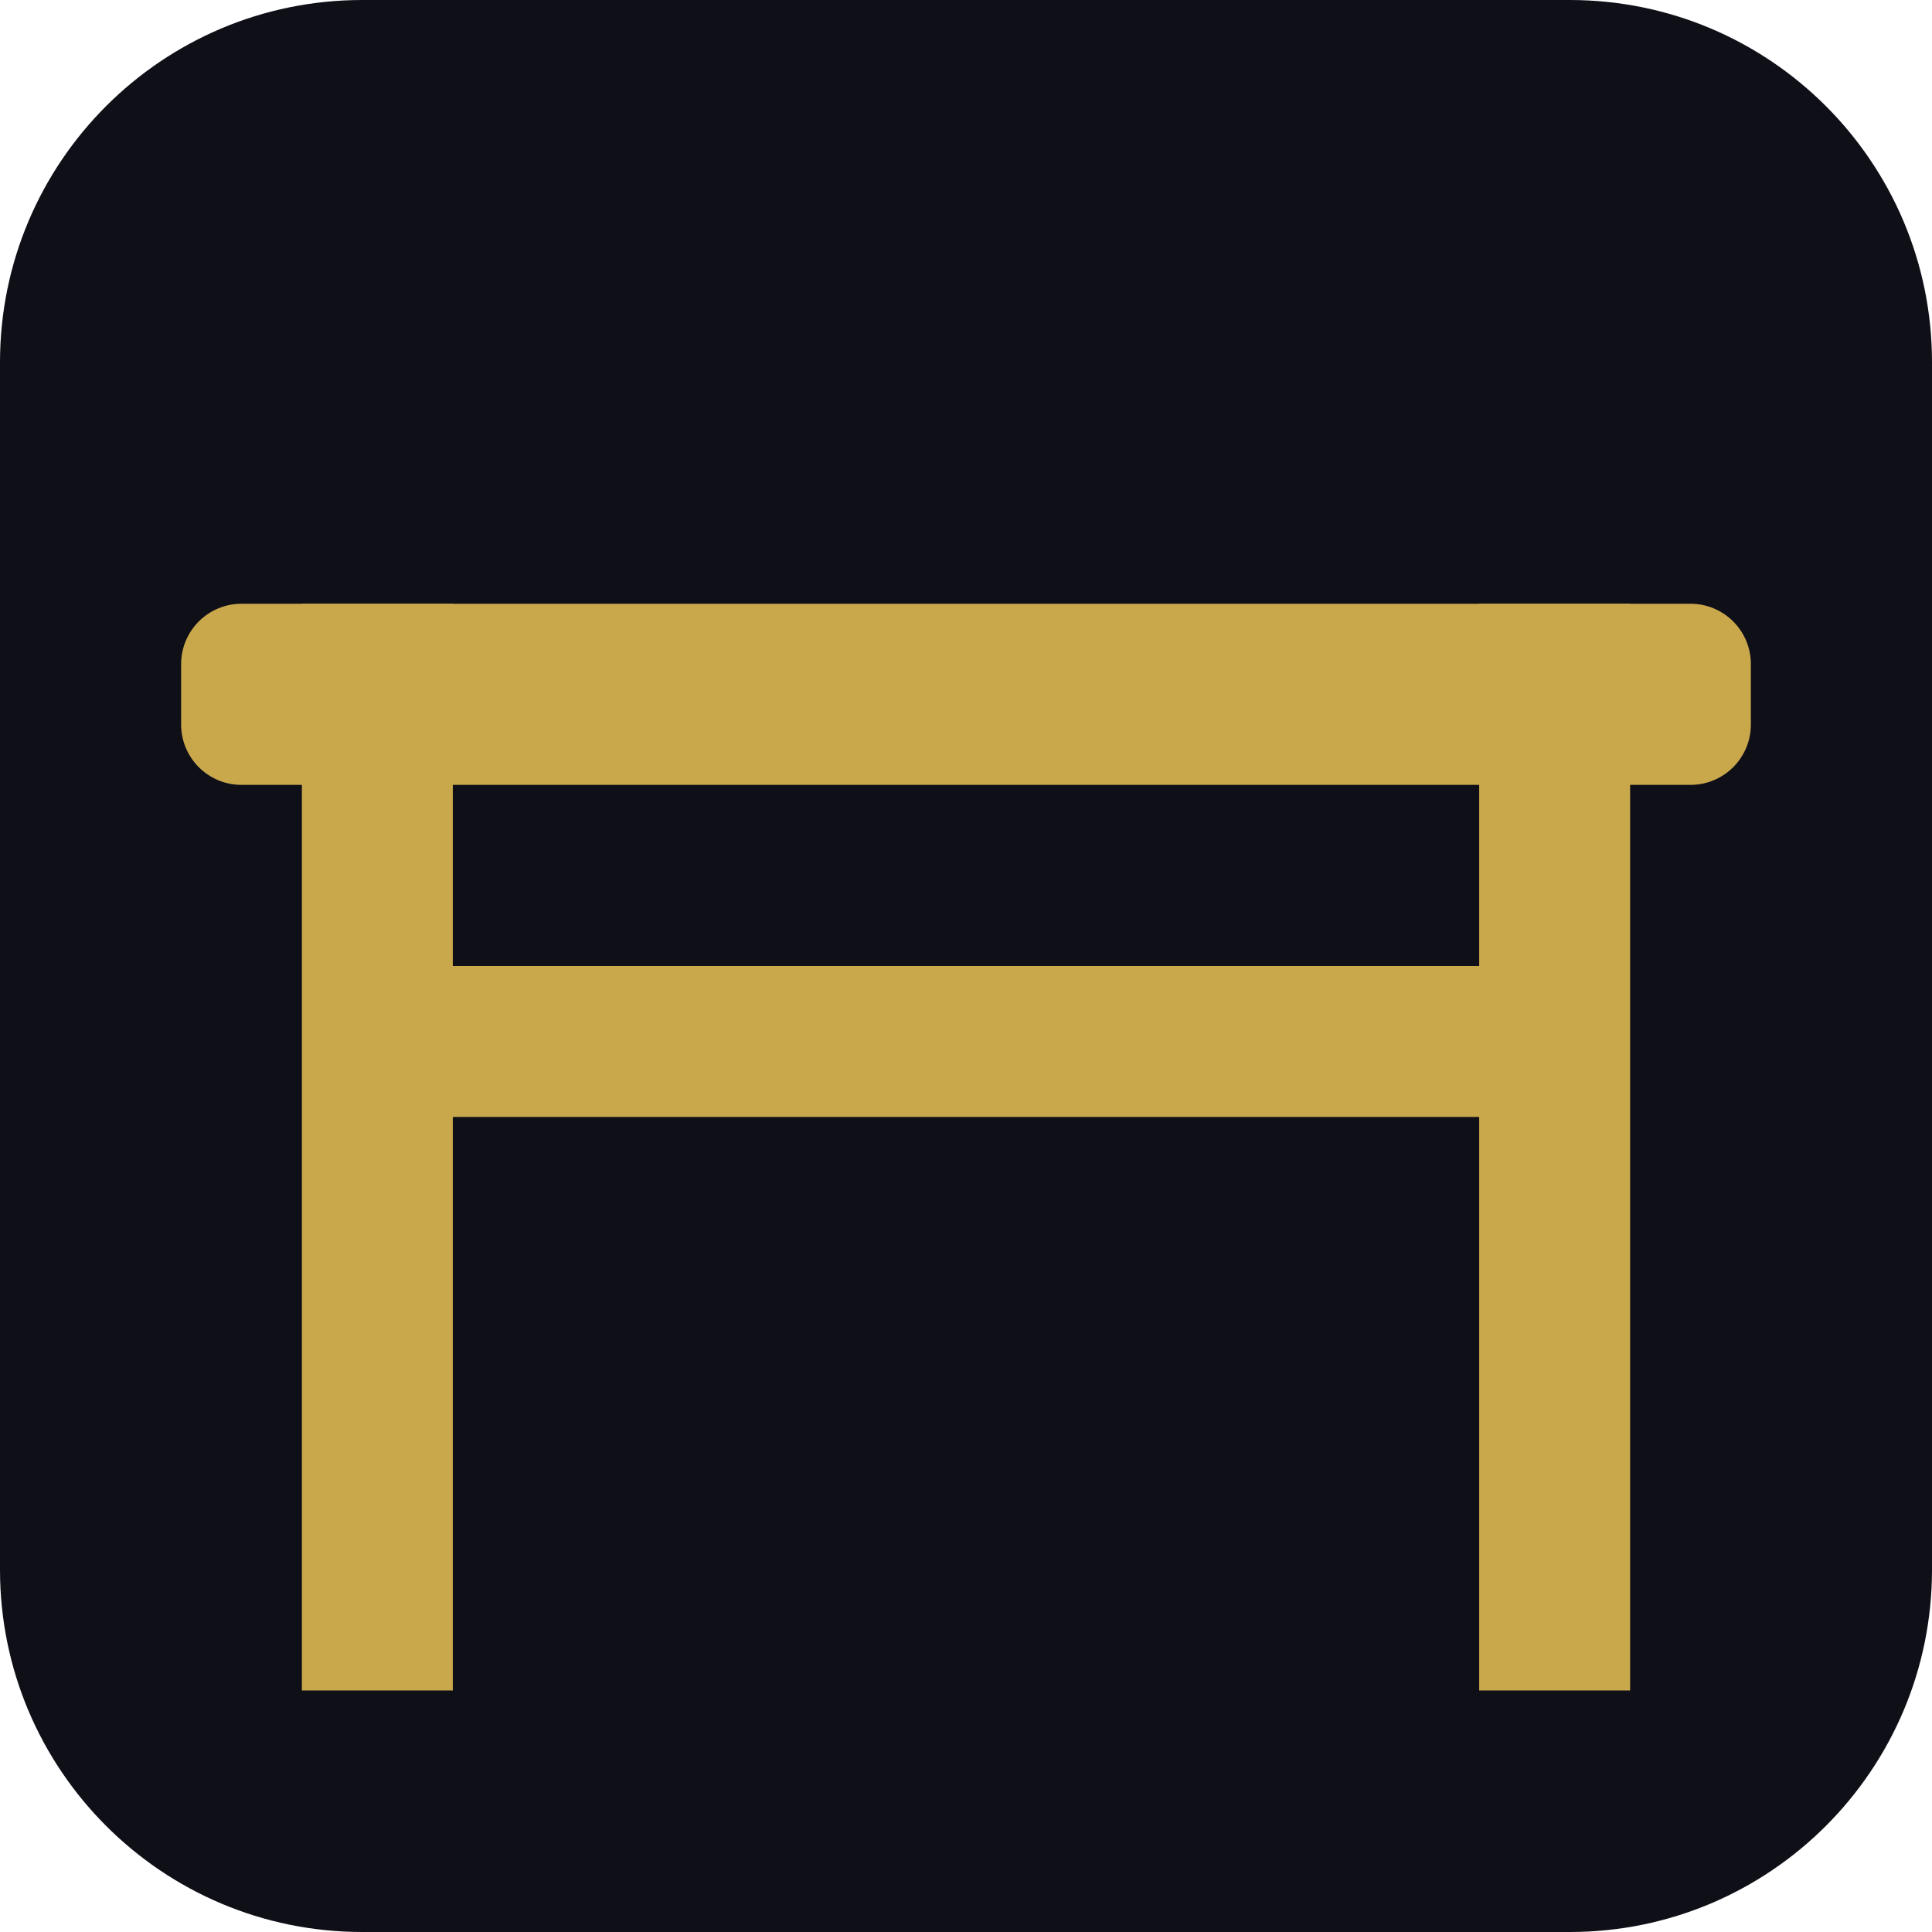
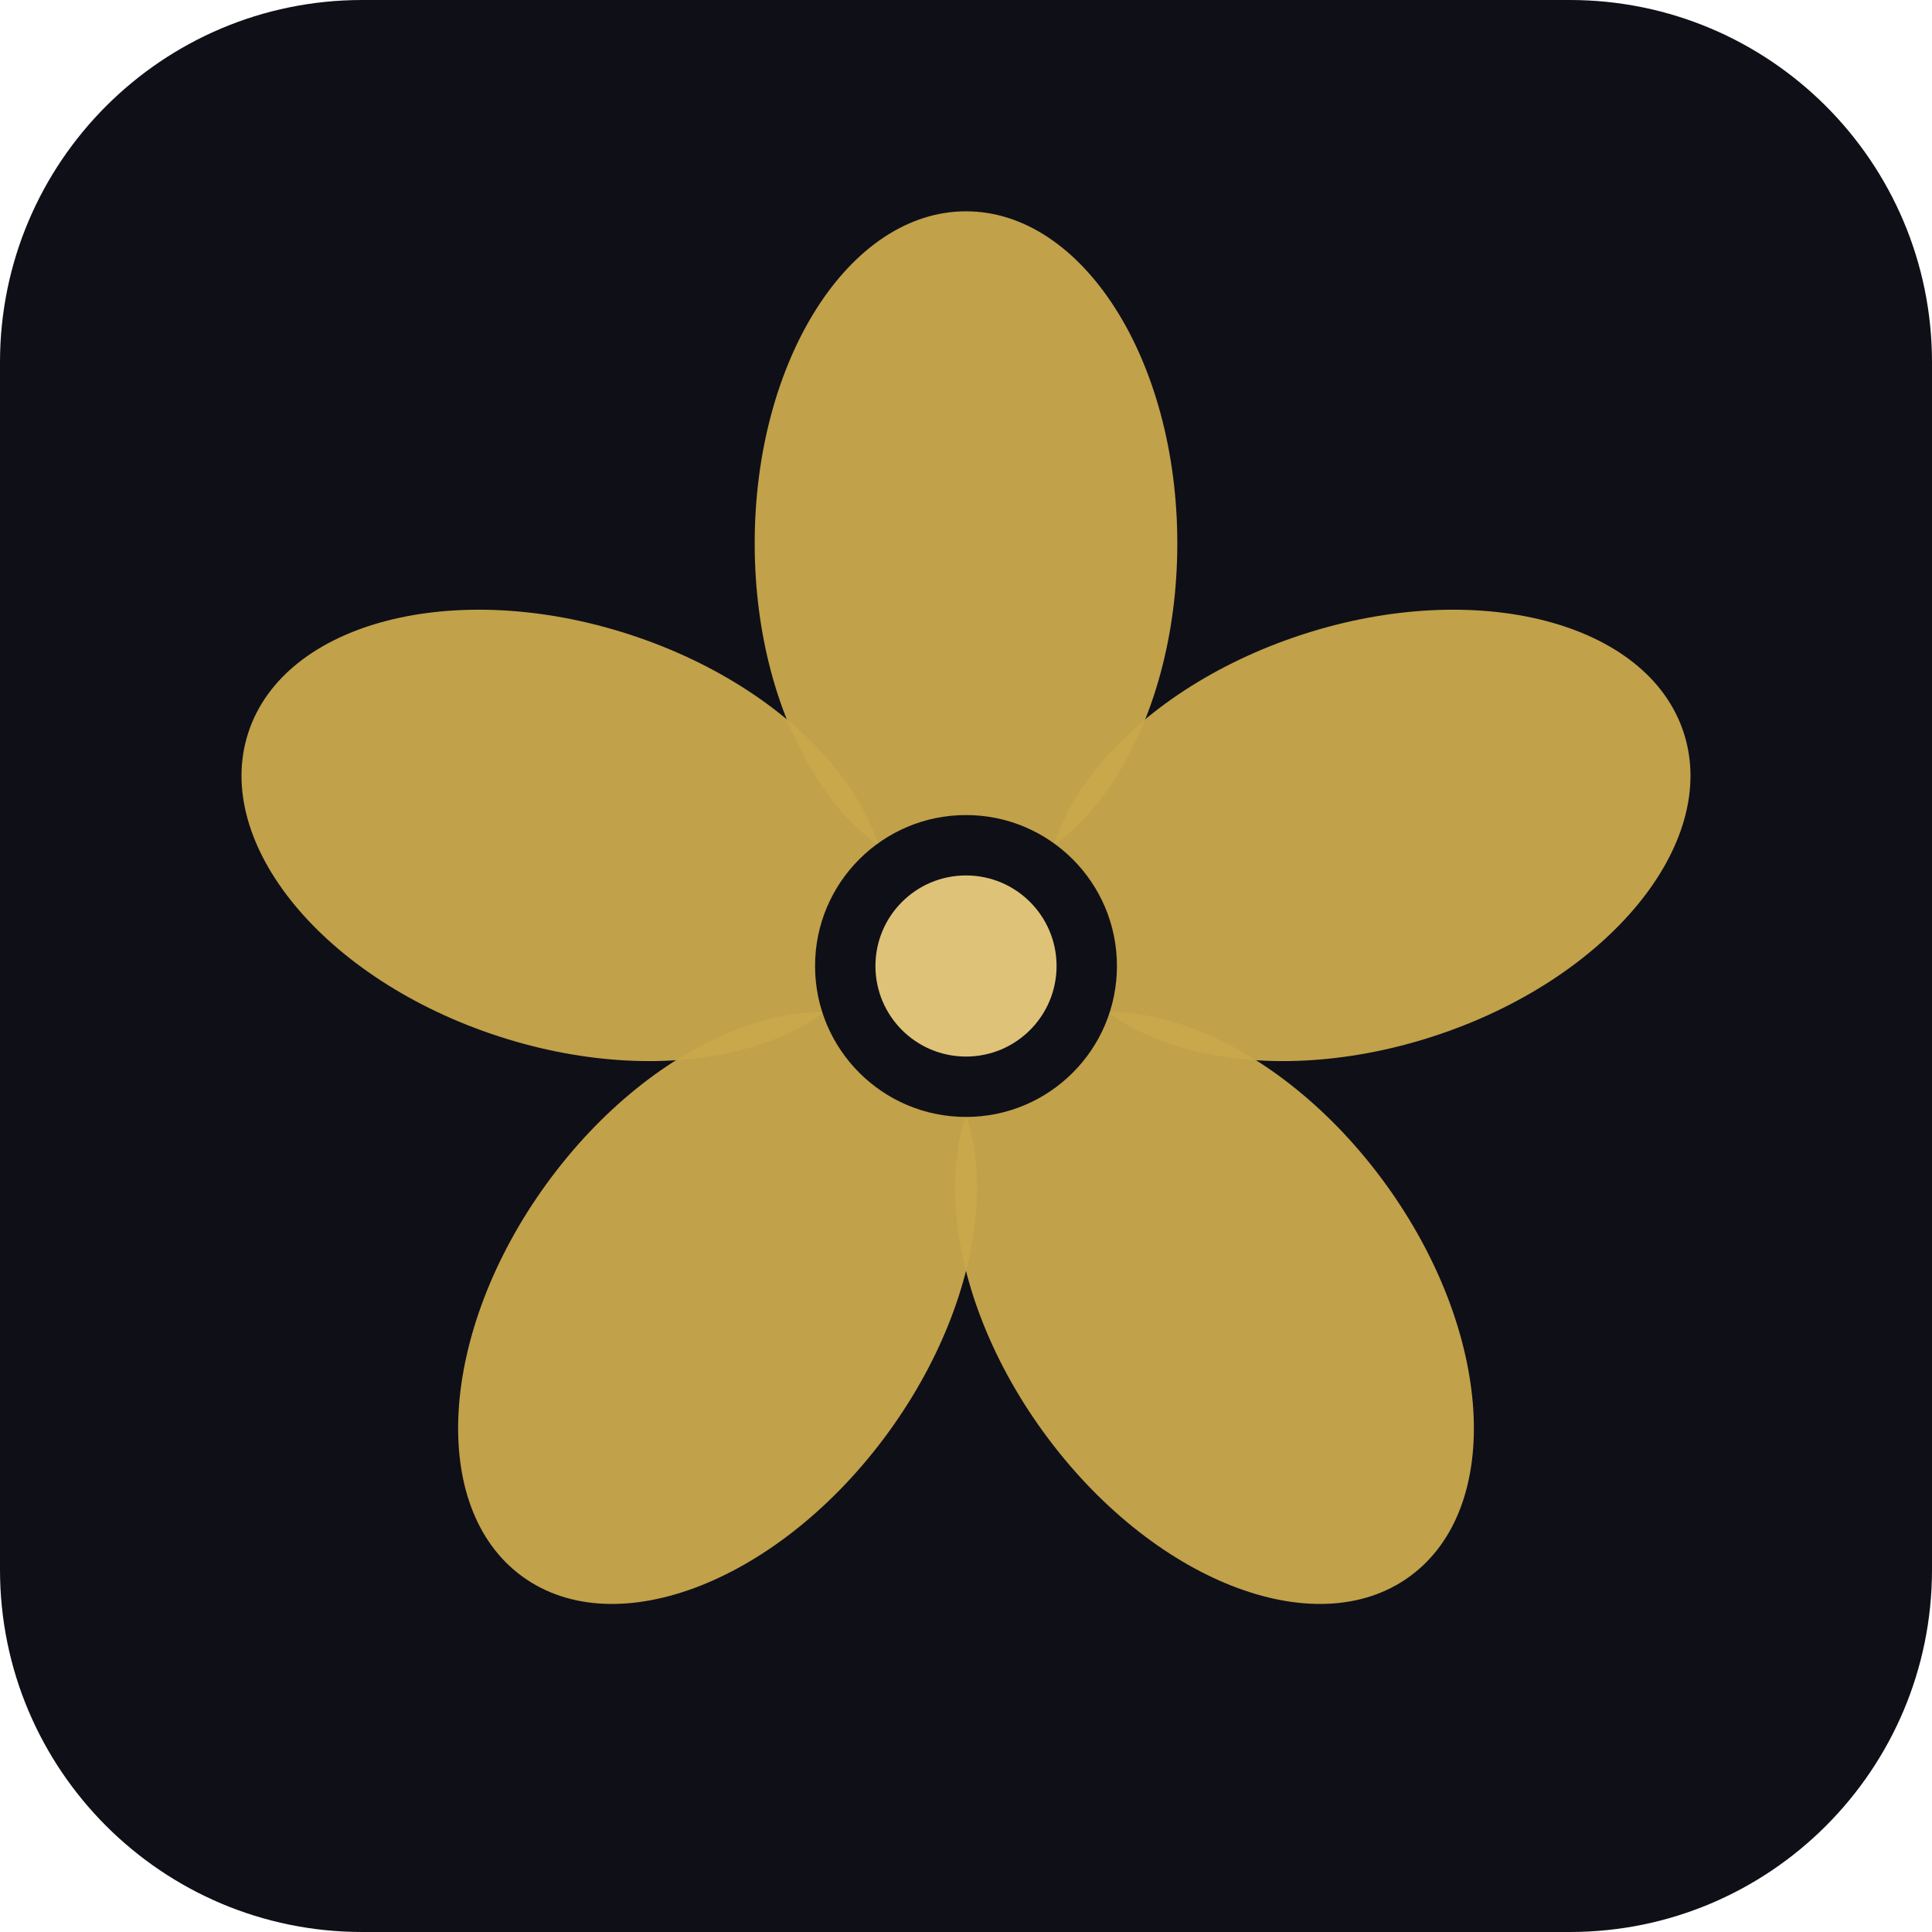
<svg xmlns="http://www.w3.org/2000/svg" viewBox="0 0 32 32">
  <rect width="32" height="32" rx="6" fill="#0f0f18" />
-   <rect x="5" y="10" width="2.5" height="18" fill="#c9a84c" />
-   <rect x="24.5" y="10" width="2.5" height="18" fill="#c9a84c" />
-   <rect x="3" y="10" width="26" height="3" rx="1" fill="#c9a84c" />
-   <rect x="6" y="16" width="20" height="2.5" rx="1" fill="#c9a84c" />
+   <g transform="translate(16,16)">
+     <ellipse cx="0" cy="-7" rx="3.5" ry="5.5" fill="#c9a84c" opacity="0.95" />
+     <ellipse cx="0" cy="-7" rx="3.5" ry="5.5" fill="#c9a84c" opacity="0.95" transform="rotate(72)" />
+     <ellipse cx="0" cy="-7" rx="3.5" ry="5.5" fill="#c9a84c" opacity="0.95" transform="rotate(144)" />
+     <ellipse cx="0" cy="-7" rx="3.5" ry="5.5" fill="#c9a84c" opacity="0.95" transform="rotate(216)" />
+     <ellipse cx="0" cy="-7" rx="3.5" ry="5.5" fill="#c9a84c" opacity="0.95" transform="rotate(288)" />
+     <circle cx="0" cy="0" r="2.5" fill="#0f0f18" />
+     <circle cx="0" cy="0" r="1.5" fill="#ddc278" />
+   </g>
</svg>
